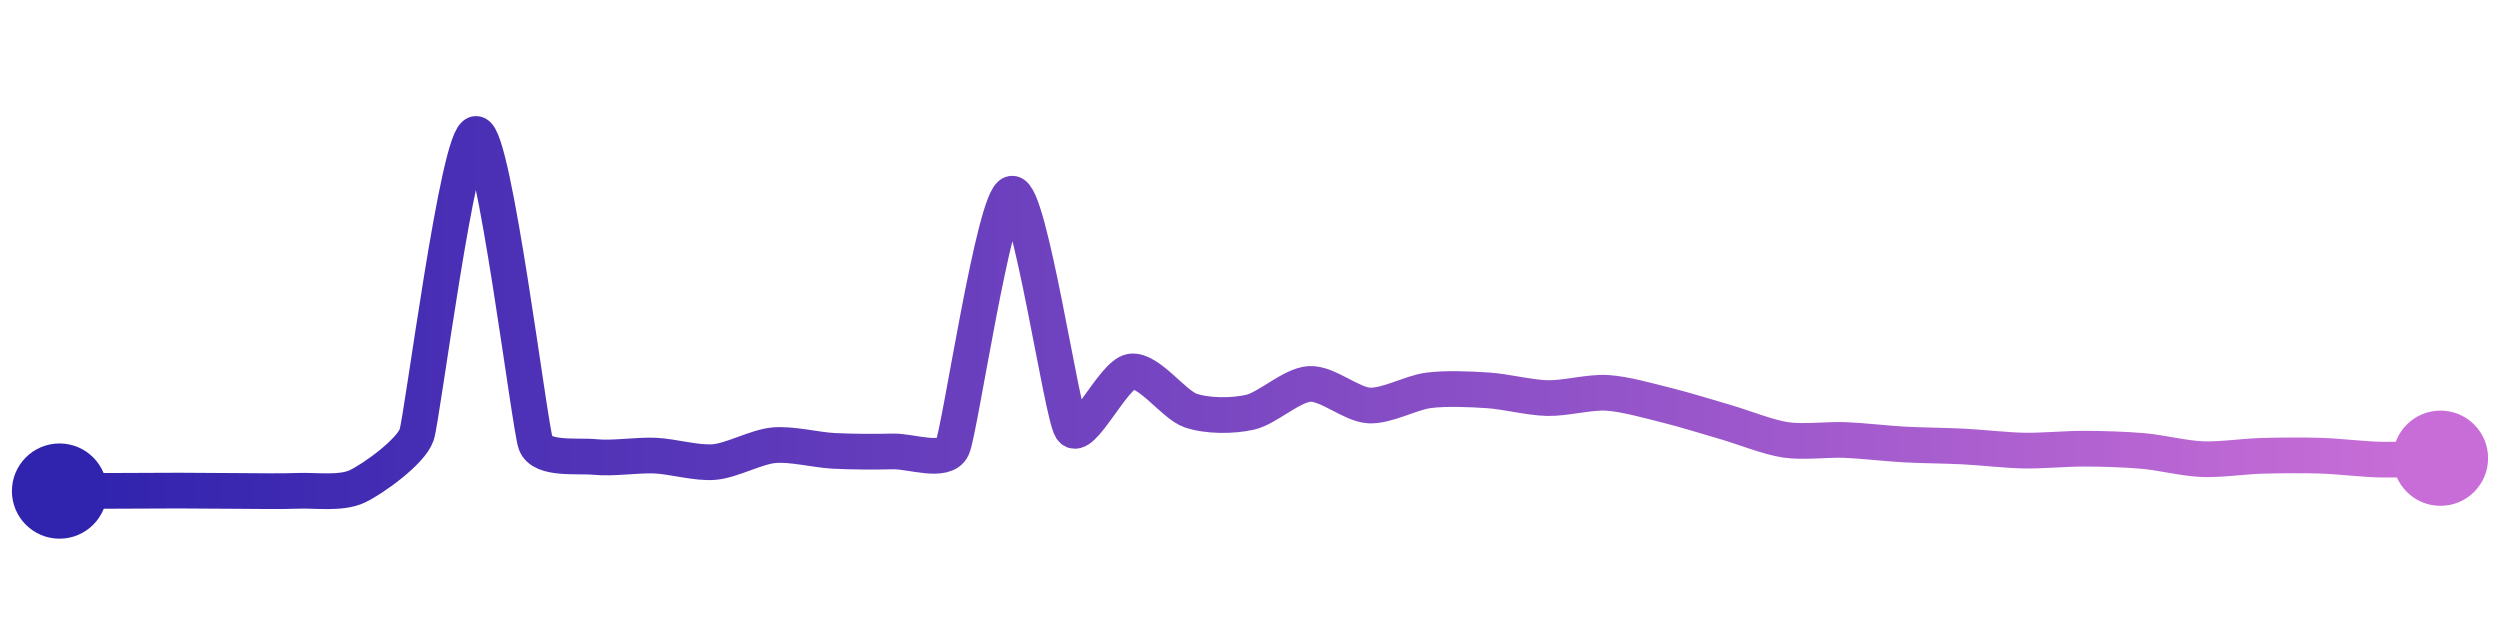
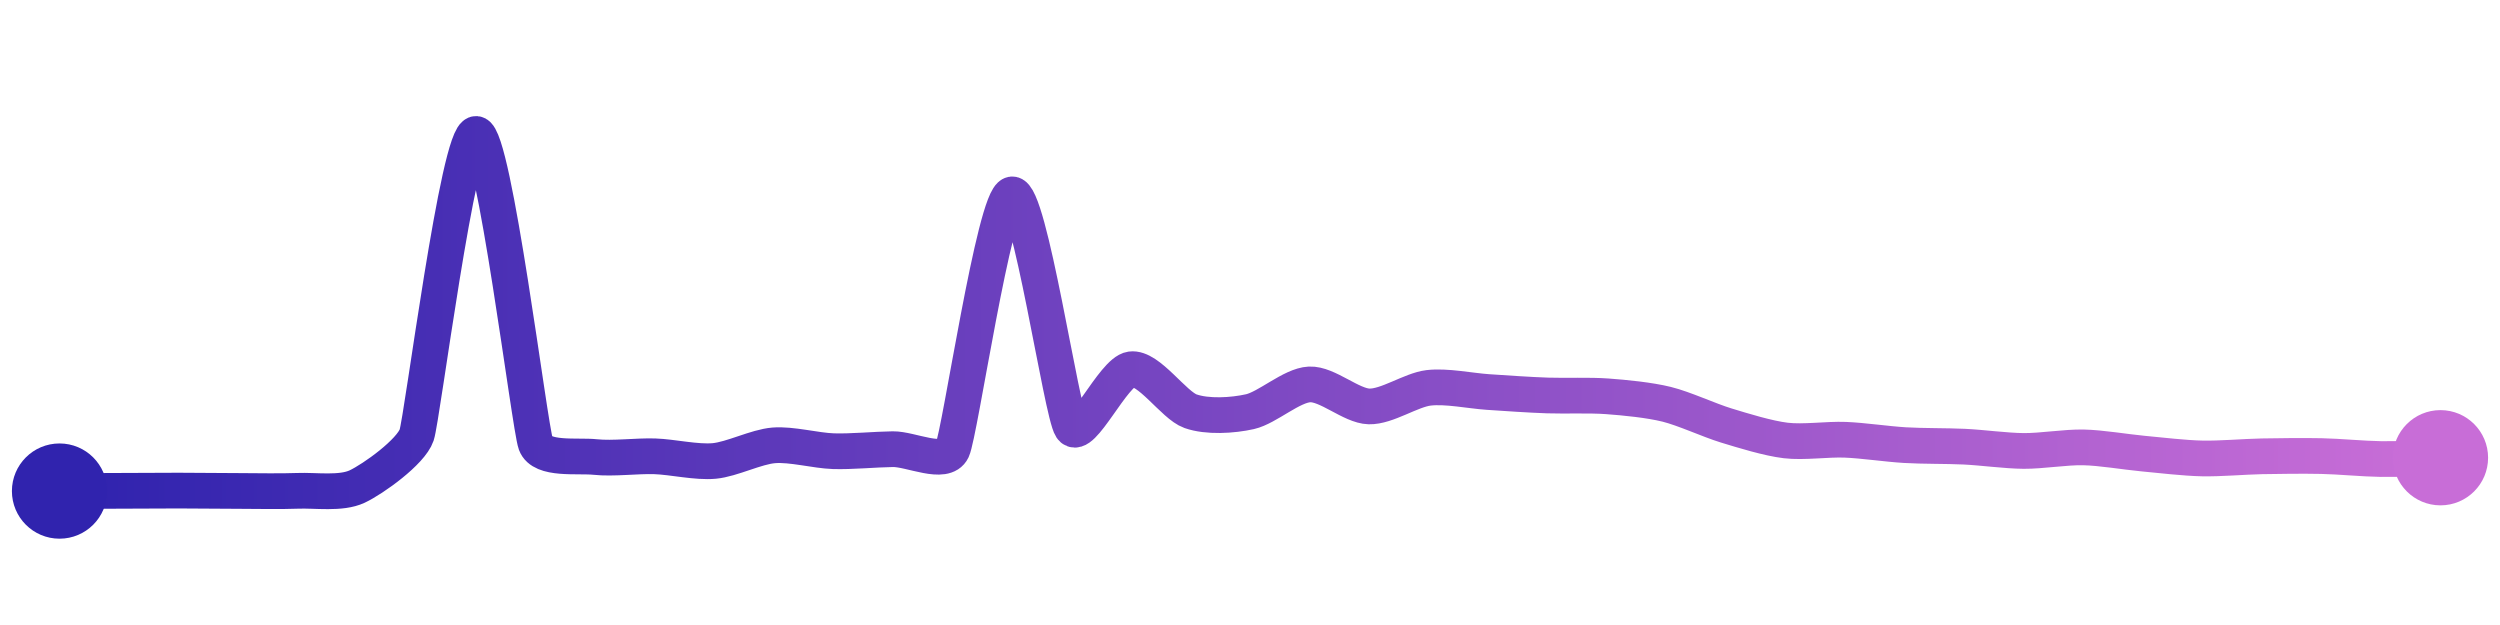
<svg xmlns="http://www.w3.org/2000/svg" width="200" height="50" viewBox="0 0 210 50">
  <defs>
    <linearGradient x1="0%" y1="0%" x2="100%" y2="0%" id="a">
      <stop stop-color="#3023AE" offset="0%" />
      <stop stop-color="#C86DD7" offset="100%" />
    </linearGradient>
  </defs>
-   <path stroke="url(#a)" stroke-width="3" stroke-linejoin="round" stroke-linecap="round" d="M5 40 C 6.5 39.99, 8.5 39.99, 10 39.98 S 13.5 39.96, 15 39.96 S 18.5 39.99, 20 39.99 S 23.5 40.04, 25 39.98 S 28.64 40.25, 30 39.61 S 34.52 36.69, 35 35.27 S 38.5 9.89, 40 10 S 44.48 34.59, 45 36 S 48.51 36.99, 50 37.14 S 53.5 36.96, 55 37.02 S 58.51 37.69, 60 37.56 S 63.51 36.29, 65 36.15 S 68.5 36.54, 70 36.62 S 73.5 36.71, 75 36.67 S 79.37 37.71, 80 36.35 S 83.52 15.25, 85 15.02 S 89.17 33.52, 90 34.77 S 93.52 30.19, 95 29.96 S 98.58 32.74, 100 33.23 S 103.54 33.71, 105 33.38 S 108.5 31.09, 110 31 S 113.5 32.73, 115 32.81 S 118.51 31.73, 120 31.54 S 123.5 31.44, 125 31.54 S 128.5 32.16, 130 32.19 S 133.5 31.66, 135 31.75 S 138.54 32.43, 140 32.79 S 143.56 33.8, 145 34.22 S 148.52 35.48, 150 35.7 S 153.5 35.65, 155 35.71 S 158.5 36.01, 160 36.09 S 163.5 36.18, 165 36.26 S 168.5 36.57, 170 36.6 S 173.5 36.44, 175 36.44 S 178.51 36.5, 180 36.63 S 183.5 37.26, 185 37.32 S 188.5 37.08, 190 37.04 S 193.5 36.98, 195 37.03 S 198.5 37.33, 200 37.36 S 203.5 37.28, 205 37.24" fill="none" />
+   <path stroke="url(#a)" stroke-width="3" stroke-linejoin="round" stroke-linecap="round" d="M5 40 C 6.5 39.99, 8.5 39.99, 10 39.98 S 13.5 39.96, 15 39.96 S 18.5 39.99, 20 39.99 S 23.5 40.04, 25 39.98 S 28.64 40.26, 30 39.62 S 34.52 36.71, 35 35.29 S 38.5 9.89, 40 10 S 44.48 34.61, 45 36.02 S 48.51 36.98, 50 37.14 S 53.5 37.03, 55 37.08 S 58.51 37.61, 60 37.47 S 63.51 36.28, 65 36.16 S 68.5 36.6, 70 36.65 S 73.5 36.5, 75 36.48 S 79.36 37.89, 80 36.53 S 83.53 15.35, 85 15.08 S 89.16 33.44, 90 34.68 S 93.51 29.98, 95 29.77 S 98.59 32.79, 100 33.29 S 103.54 33.66, 105 33.33 S 108.5 31.11, 110 31.04 S 113.5 32.85, 115 32.89 S 118.51 31.51, 120 31.33 S 123.5 31.58, 125 31.68 S 128.5 31.92, 130 31.97 S 133.5 31.93, 135 32.04 S 138.54 32.35, 140 32.71 S 143.56 34.05, 145 34.49 S 148.51 35.57, 150 35.75 S 153.5 35.63, 155 35.69 S 158.5 36.05, 160 36.14 S 163.5 36.2, 165 36.27 S 168.5 36.62, 170 36.63 S 173.5 36.3, 175 36.33 S 178.51 36.71, 180 36.85 S 183.5 37.23, 185 37.26 S 188.5 37.11, 190 37.08 S 193.5 37.03, 195 37.06 S 198.5 37.29, 200 37.31 S 203.5 37.23, 205 37.2" fill="none" />
  <circle r="4" cx="5" cy="40" fill="#3023AE" />
-   <circle r="4" cx="205" cy="37.24" fill="#C86DD7" />
+   <circle r="4" cx="205" cy="37.2" fill="#C86DD7" />
</svg>
